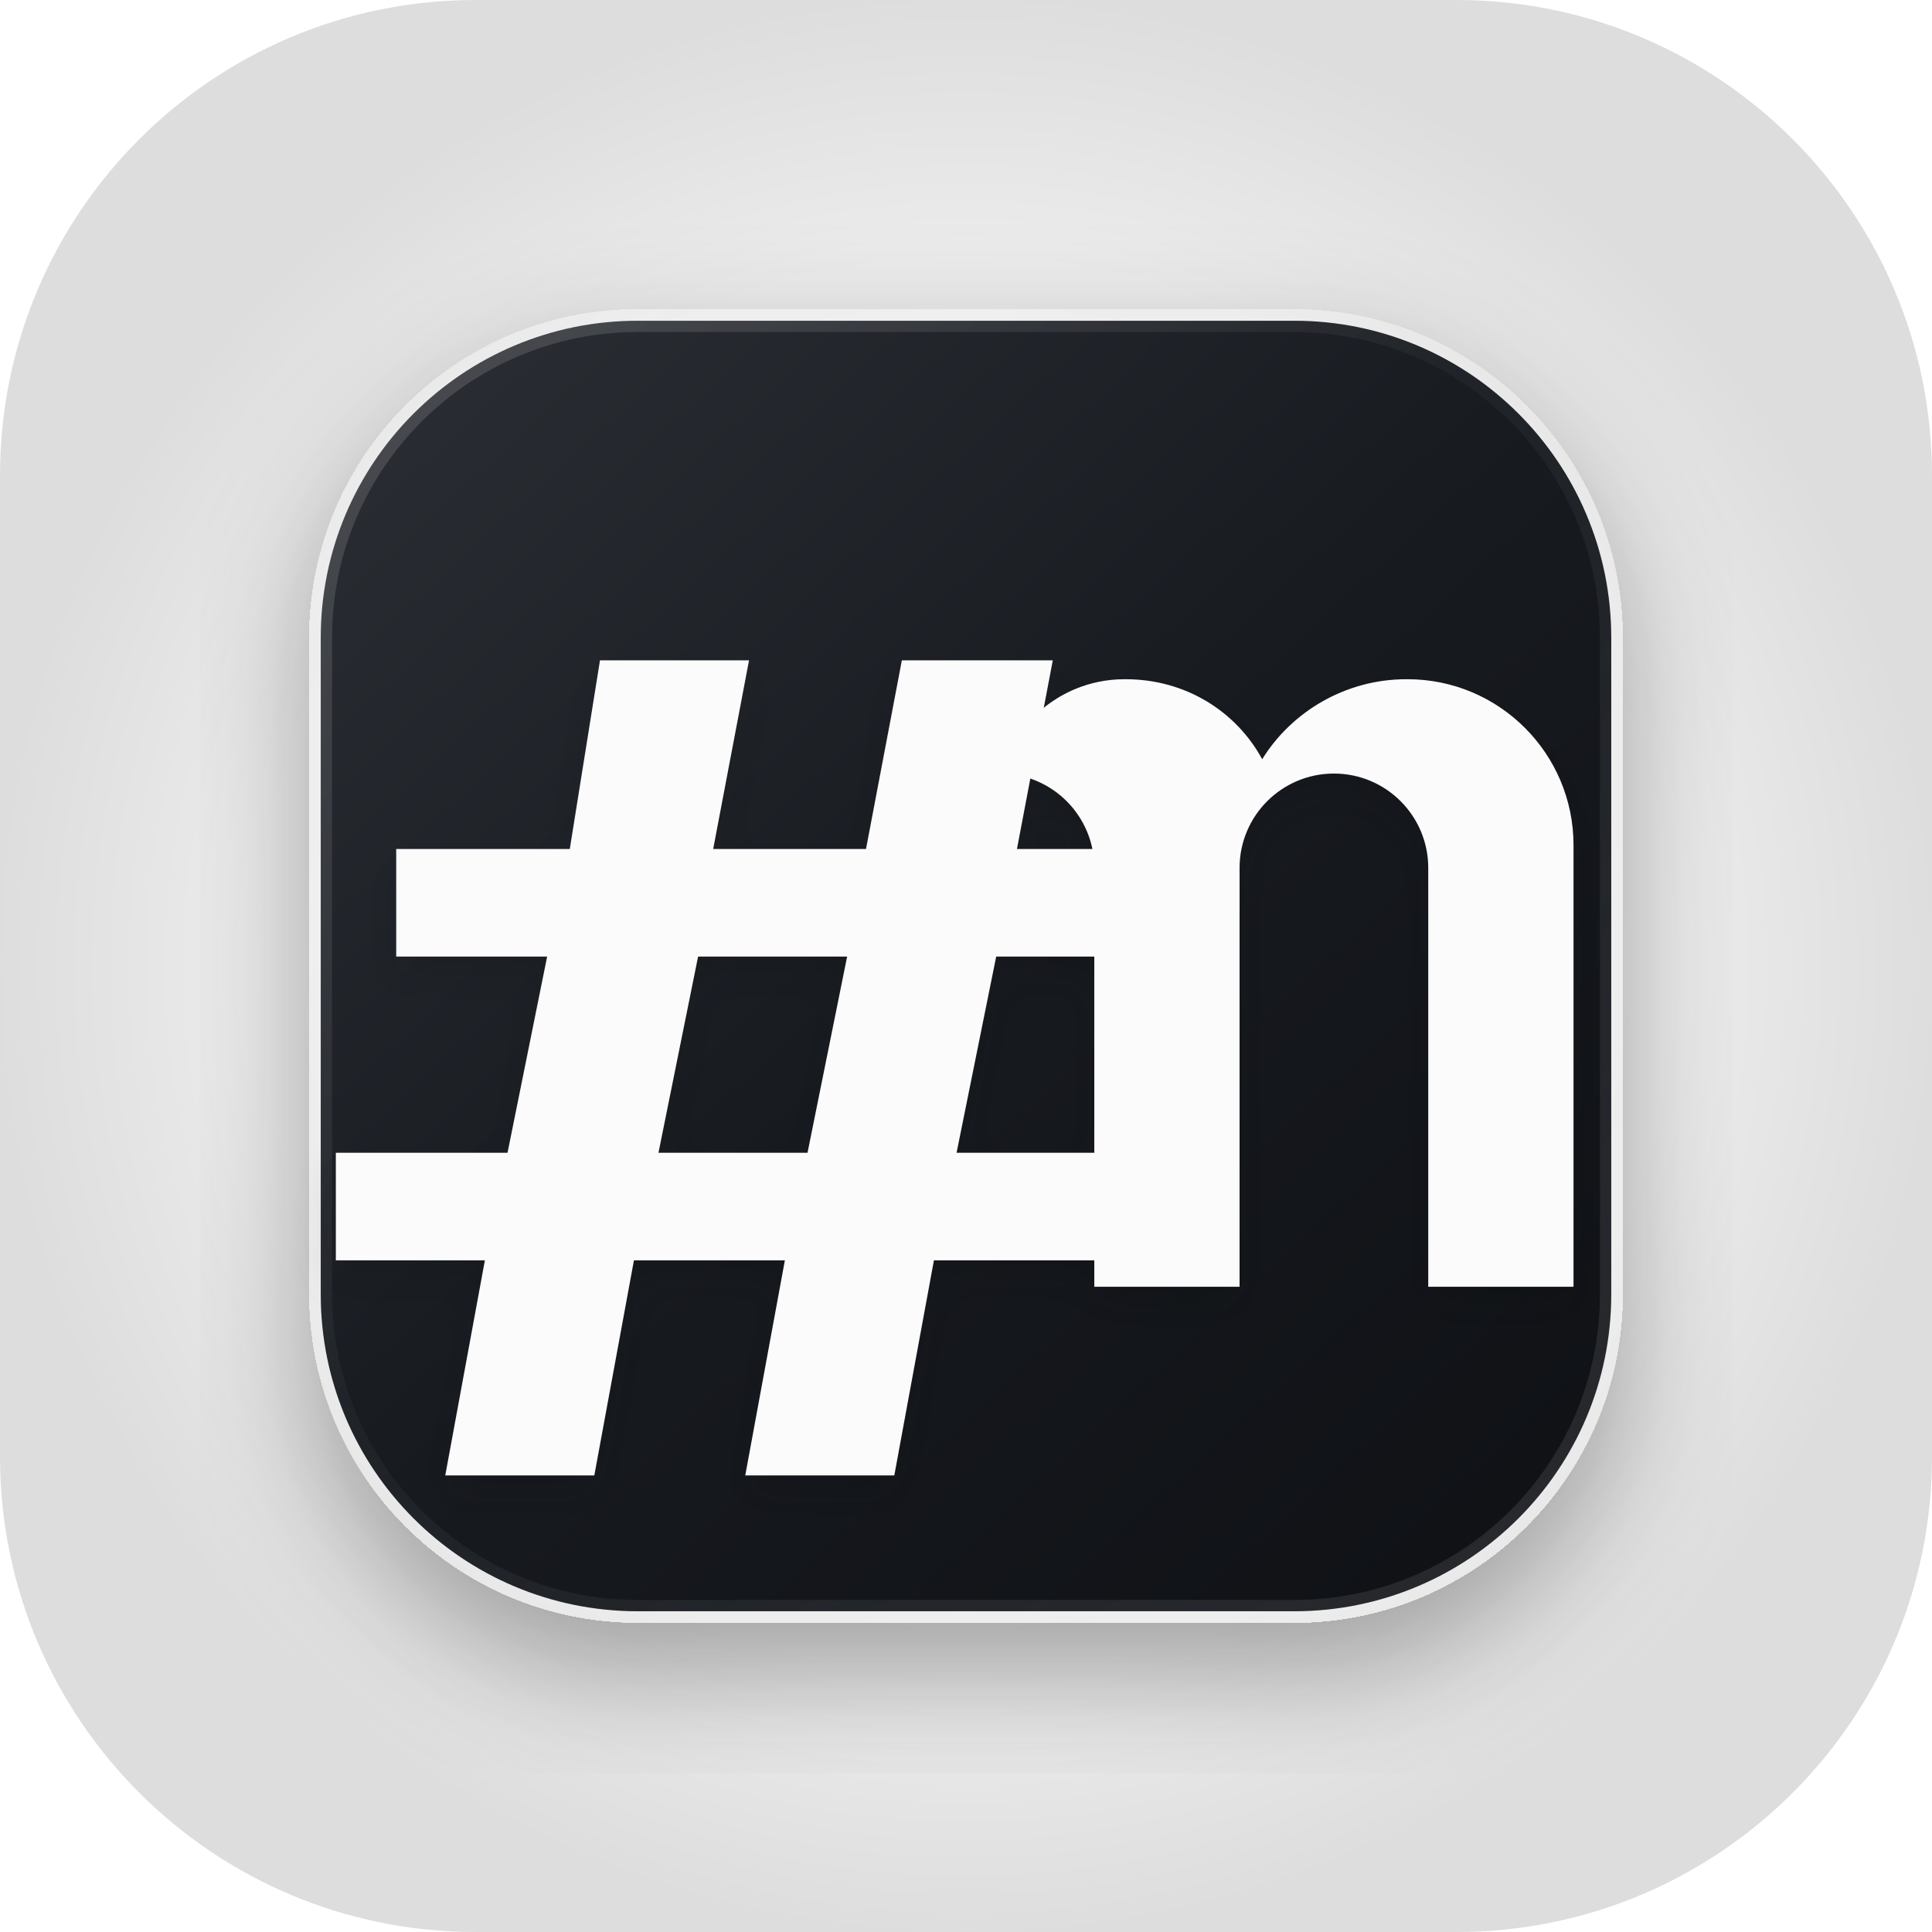
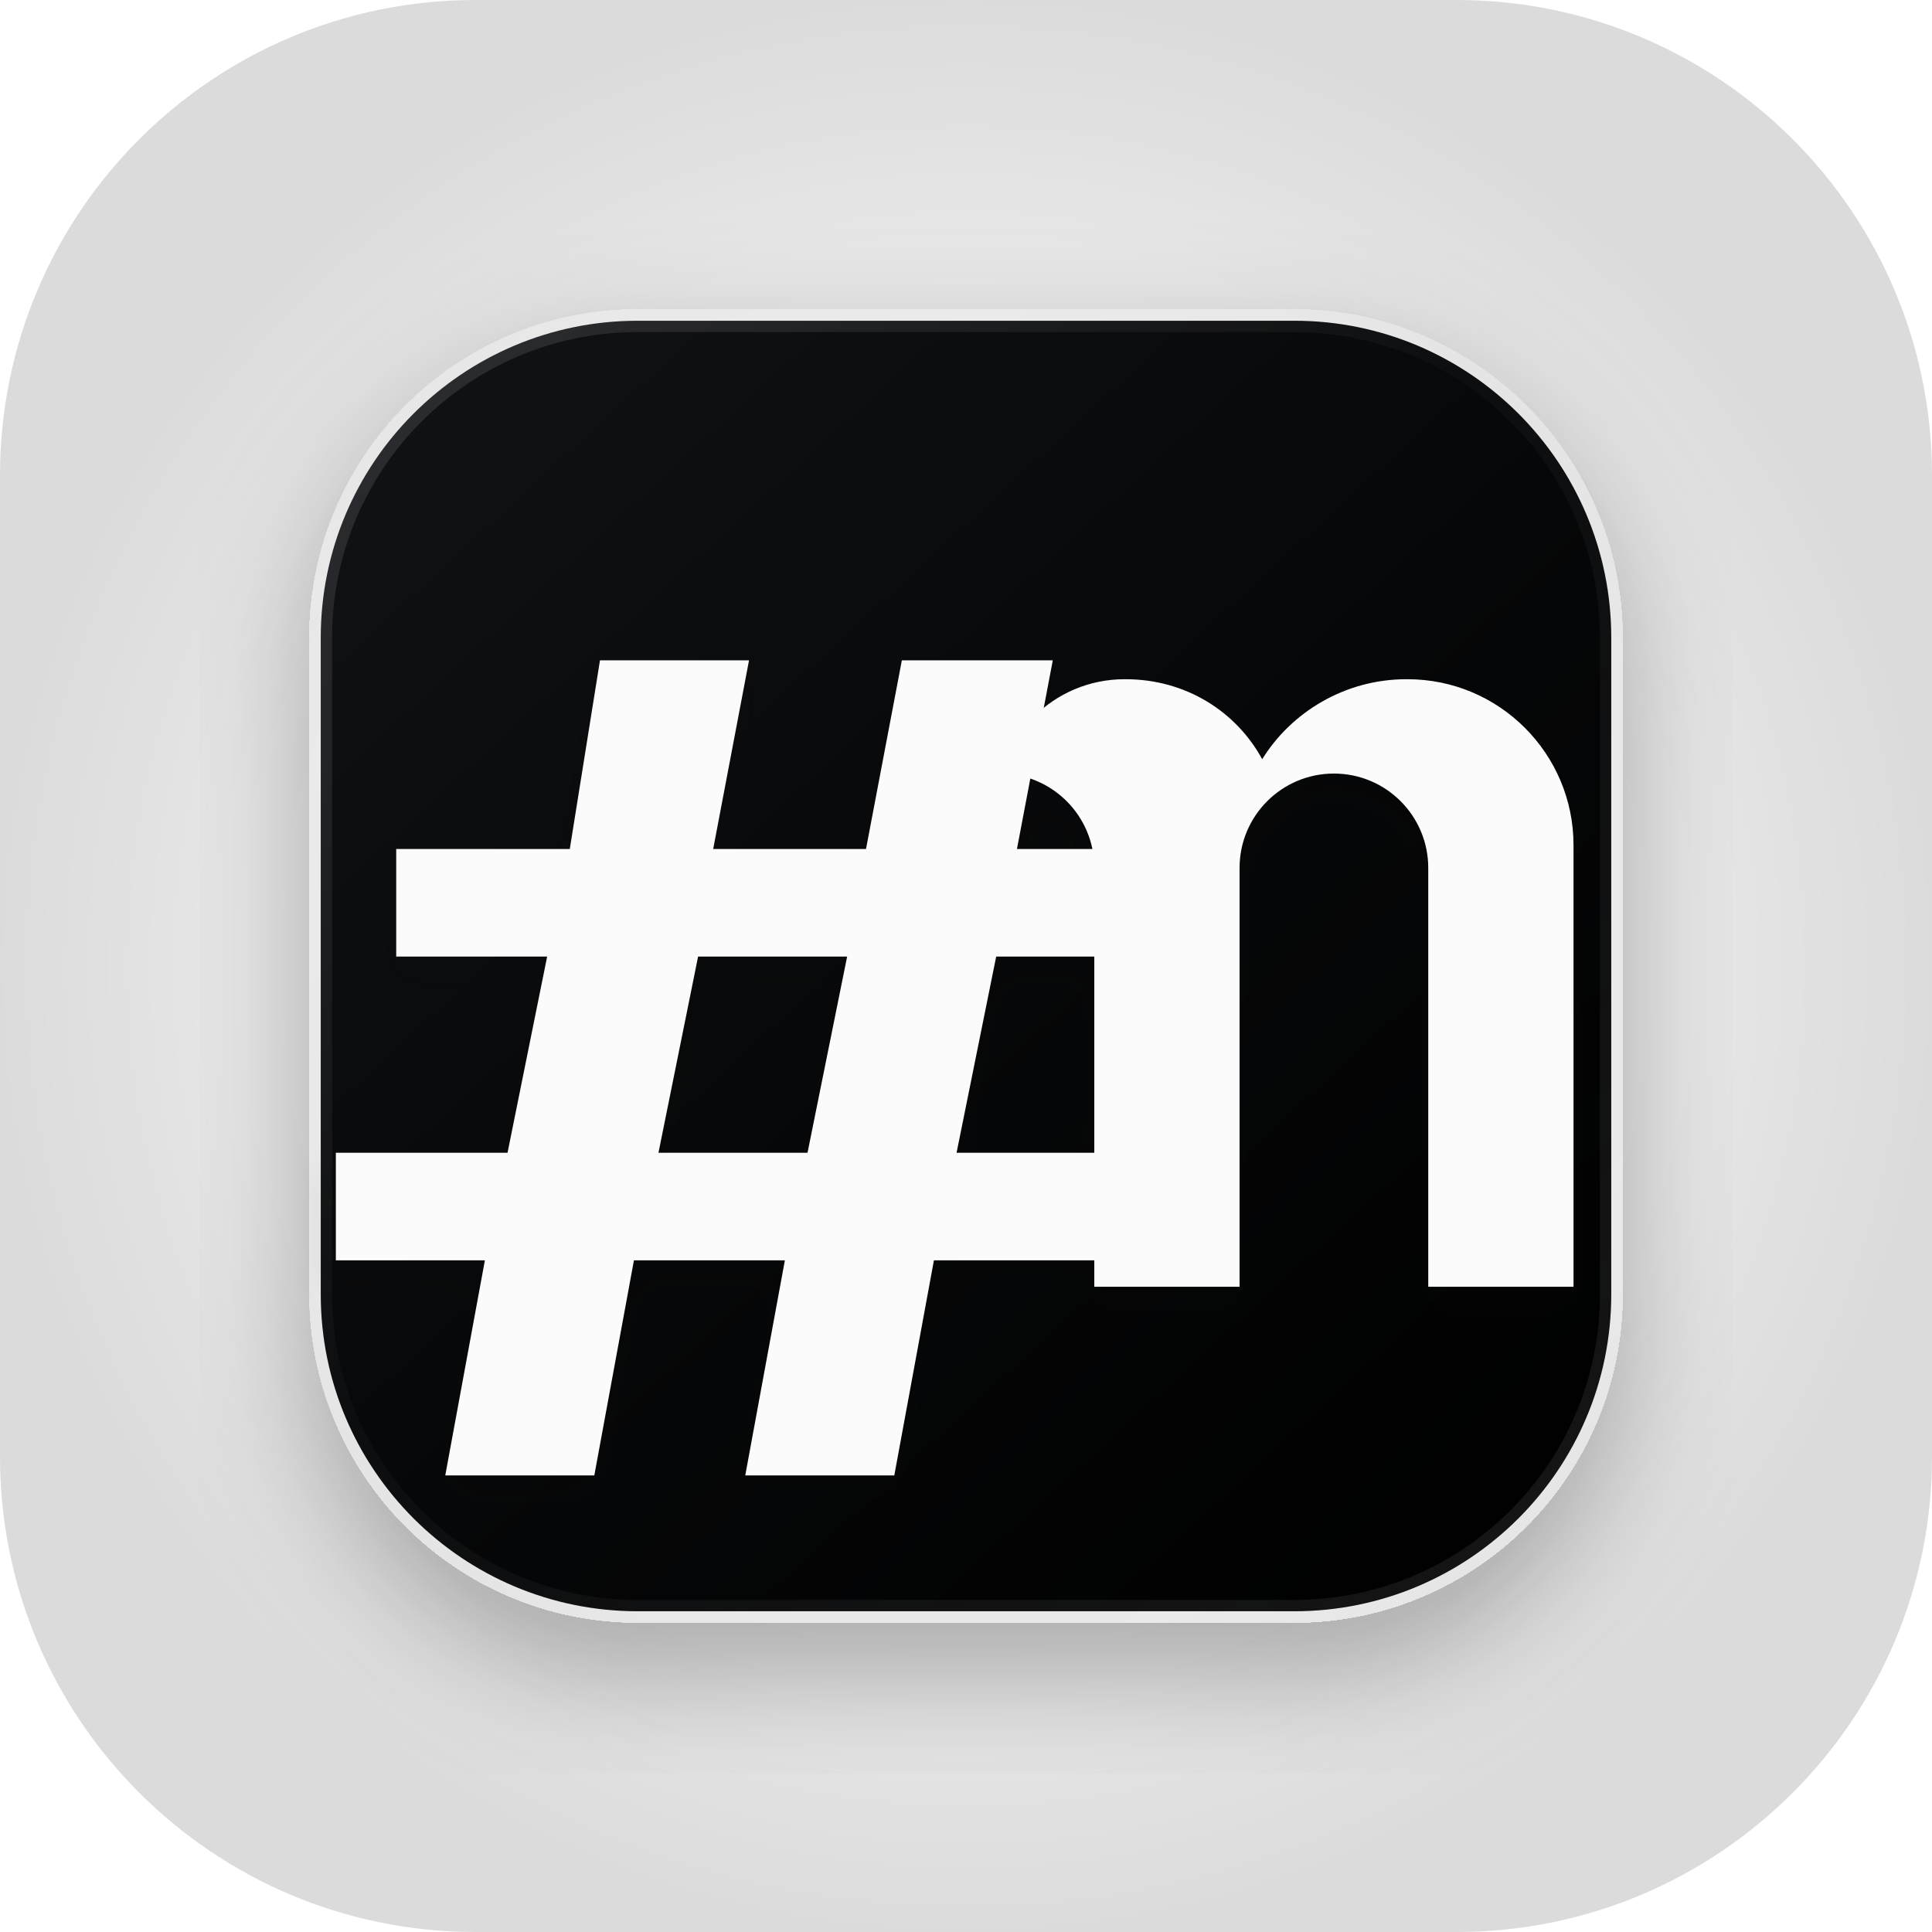
<svg xmlns="http://www.w3.org/2000/svg" width="1024" height="1024" viewBox="0 0 1024 1024" fill="none">
  <rect width="1024" height="1024" rx="252" fill="url(#backdrop)" />
  <g filter="url(#shadow)">
    <rect x="170" y="170" width="684" height="684" rx="168" fill="url(#shell)" />
    <rect x="170" y="170" width="684" height="684" rx="168" stroke="url(#rim)" stroke-width="12" />
  </g>
  <g filter="url(#markShadow)">
    <path d="M318 350H397L378 450H459L478 350H558L539 450H618V507H528L507 611H586V668H495L474 782H395L416 668H336L315 782H236L257 668H178V611H269L290 507H210V450H302L318 350ZM349 611H428L449 507H370L349 611Z" fill="#FBFBFB" />
    <path d="M528 428C528 390.445 558.445 360 596 360H596.6C628.322 360 655.164 376.998 668.992 402.401C684.391 377.485 712.847 360 745.4 360H746C794.601 360 834 399.399 834 448V682H757V460C757 432.386 734.614 410 707 410C679.386 410 657 432.386 657 460V682H580V460C580 432.386 557.614 410 530 410H528V428Z" fill="#FBFBFB" />
  </g>
  <defs>
    <filter id="shadow" x="106" y="120" width="812" height="820" filterUnits="userSpaceOnUse" color-interpolation-filters="sRGB">
      <feFlood flood-opacity="0" result="BackgroundImageFix" />
      <feColorMatrix in="SourceAlpha" type="matrix" values="0 0 0 0 0 0 0 0 0 0 0 0 0 0 0 0 0 0 127 0" result="hardAlpha" />
      <feOffset dy="26" />
      <feGaussianBlur stdDeviation="32" />
      <feComposite in2="hardAlpha" operator="out" />
-       <feColorMatrix type="matrix" values="0 0 0 0 0.05 0 0 0 0 0.05 0 0 0 0 0.06 0 0 0 0.34 0" />
+       <feColorMatrix type="matrix" values="0 0 0 0 0.01 0 0 0 0 0.01 0 0 0 0 0.015 0 0 0 0.28 0" />
      <feBlend mode="normal" in2="BackgroundImageFix" result="effect1_dropShadow_0_1" />
      <feBlend mode="normal" in="SourceGraphic" in2="effect1_dropShadow_0_1" result="shape" />
    </filter>
    <filter id="markShadow" x="146" y="330" width="716" height="492" filterUnits="userSpaceOnUse" color-interpolation-filters="sRGB">
      <feFlood flood-opacity="0" result="BackgroundImageFix" />
      <feColorMatrix in="SourceAlpha" type="matrix" values="0 0 0 0 0 0 0 0 0 0 0 0 0 0 0 0 0 0 127 0" result="hardAlpha" />
      <feOffset dy="10" />
      <feGaussianBlur stdDeviation="10" />
      <feComposite in2="hardAlpha" operator="out" />
      <feColorMatrix type="matrix" values="0 0 0 0 0.04 0 0 0 0 0.04 0 0 0 0 0.05 0 0 0 0.14 0" />
      <feBlend mode="normal" in2="BackgroundImageFix" result="effect1_dropShadow_0_1" />
      <feBlend mode="normal" in="SourceGraphic" in2="effect1_dropShadow_0_1" result="shape" />
    </filter>
    <radialGradient id="backdrop" cx="0" cy="0" r="1" gradientUnits="userSpaceOnUse" gradientTransform="translate(512 512) rotate(90) scale(512)">
-       <stop stop-color="#F5F5F5" />
-       <stop offset="0.72" stop-color="#ECECEC" />
-       <stop offset="1" stop-color="#DDDDDD" />
+       <stop stop-color="#F2F2F2" />
+       <stop offset="0.74" stop-color="#E7E7E7" />
+       <stop offset="1" stop-color="#DBDBDB" />
    </radialGradient>
    <linearGradient id="shell" x1="212" y1="178" x2="822" y2="842" gradientUnits="userSpaceOnUse">
-       <stop stop-color="#2A2D33" />
-       <stop offset="0.5" stop-color="#171A1F" />
-       <stop offset="1" stop-color="#0F1115" />
+       <stop stop-color="#111215" />
+       <stop offset="0.52" stop-color="#060708" />
+       <stop offset="1" stop-color="#000000" />
    </linearGradient>
    <linearGradient id="rim" x1="204" y1="182" x2="810" y2="830" gradientUnits="userSpaceOnUse">
-       <stop stop-color="white" stop-opacity="0.15" />
-       <stop offset="0.45" stop-color="white" stop-opacity="0.03" />
-       <stop offset="1" stop-color="white" stop-opacity="0.1" />
+       <stop stop-color="white" stop-opacity="0.12" />
+       <stop offset="0.45" stop-color="white" stop-opacity="0.02" />
+       <stop offset="1" stop-color="white" stop-opacity="0.08" />
    </linearGradient>
  </defs>
</svg>
